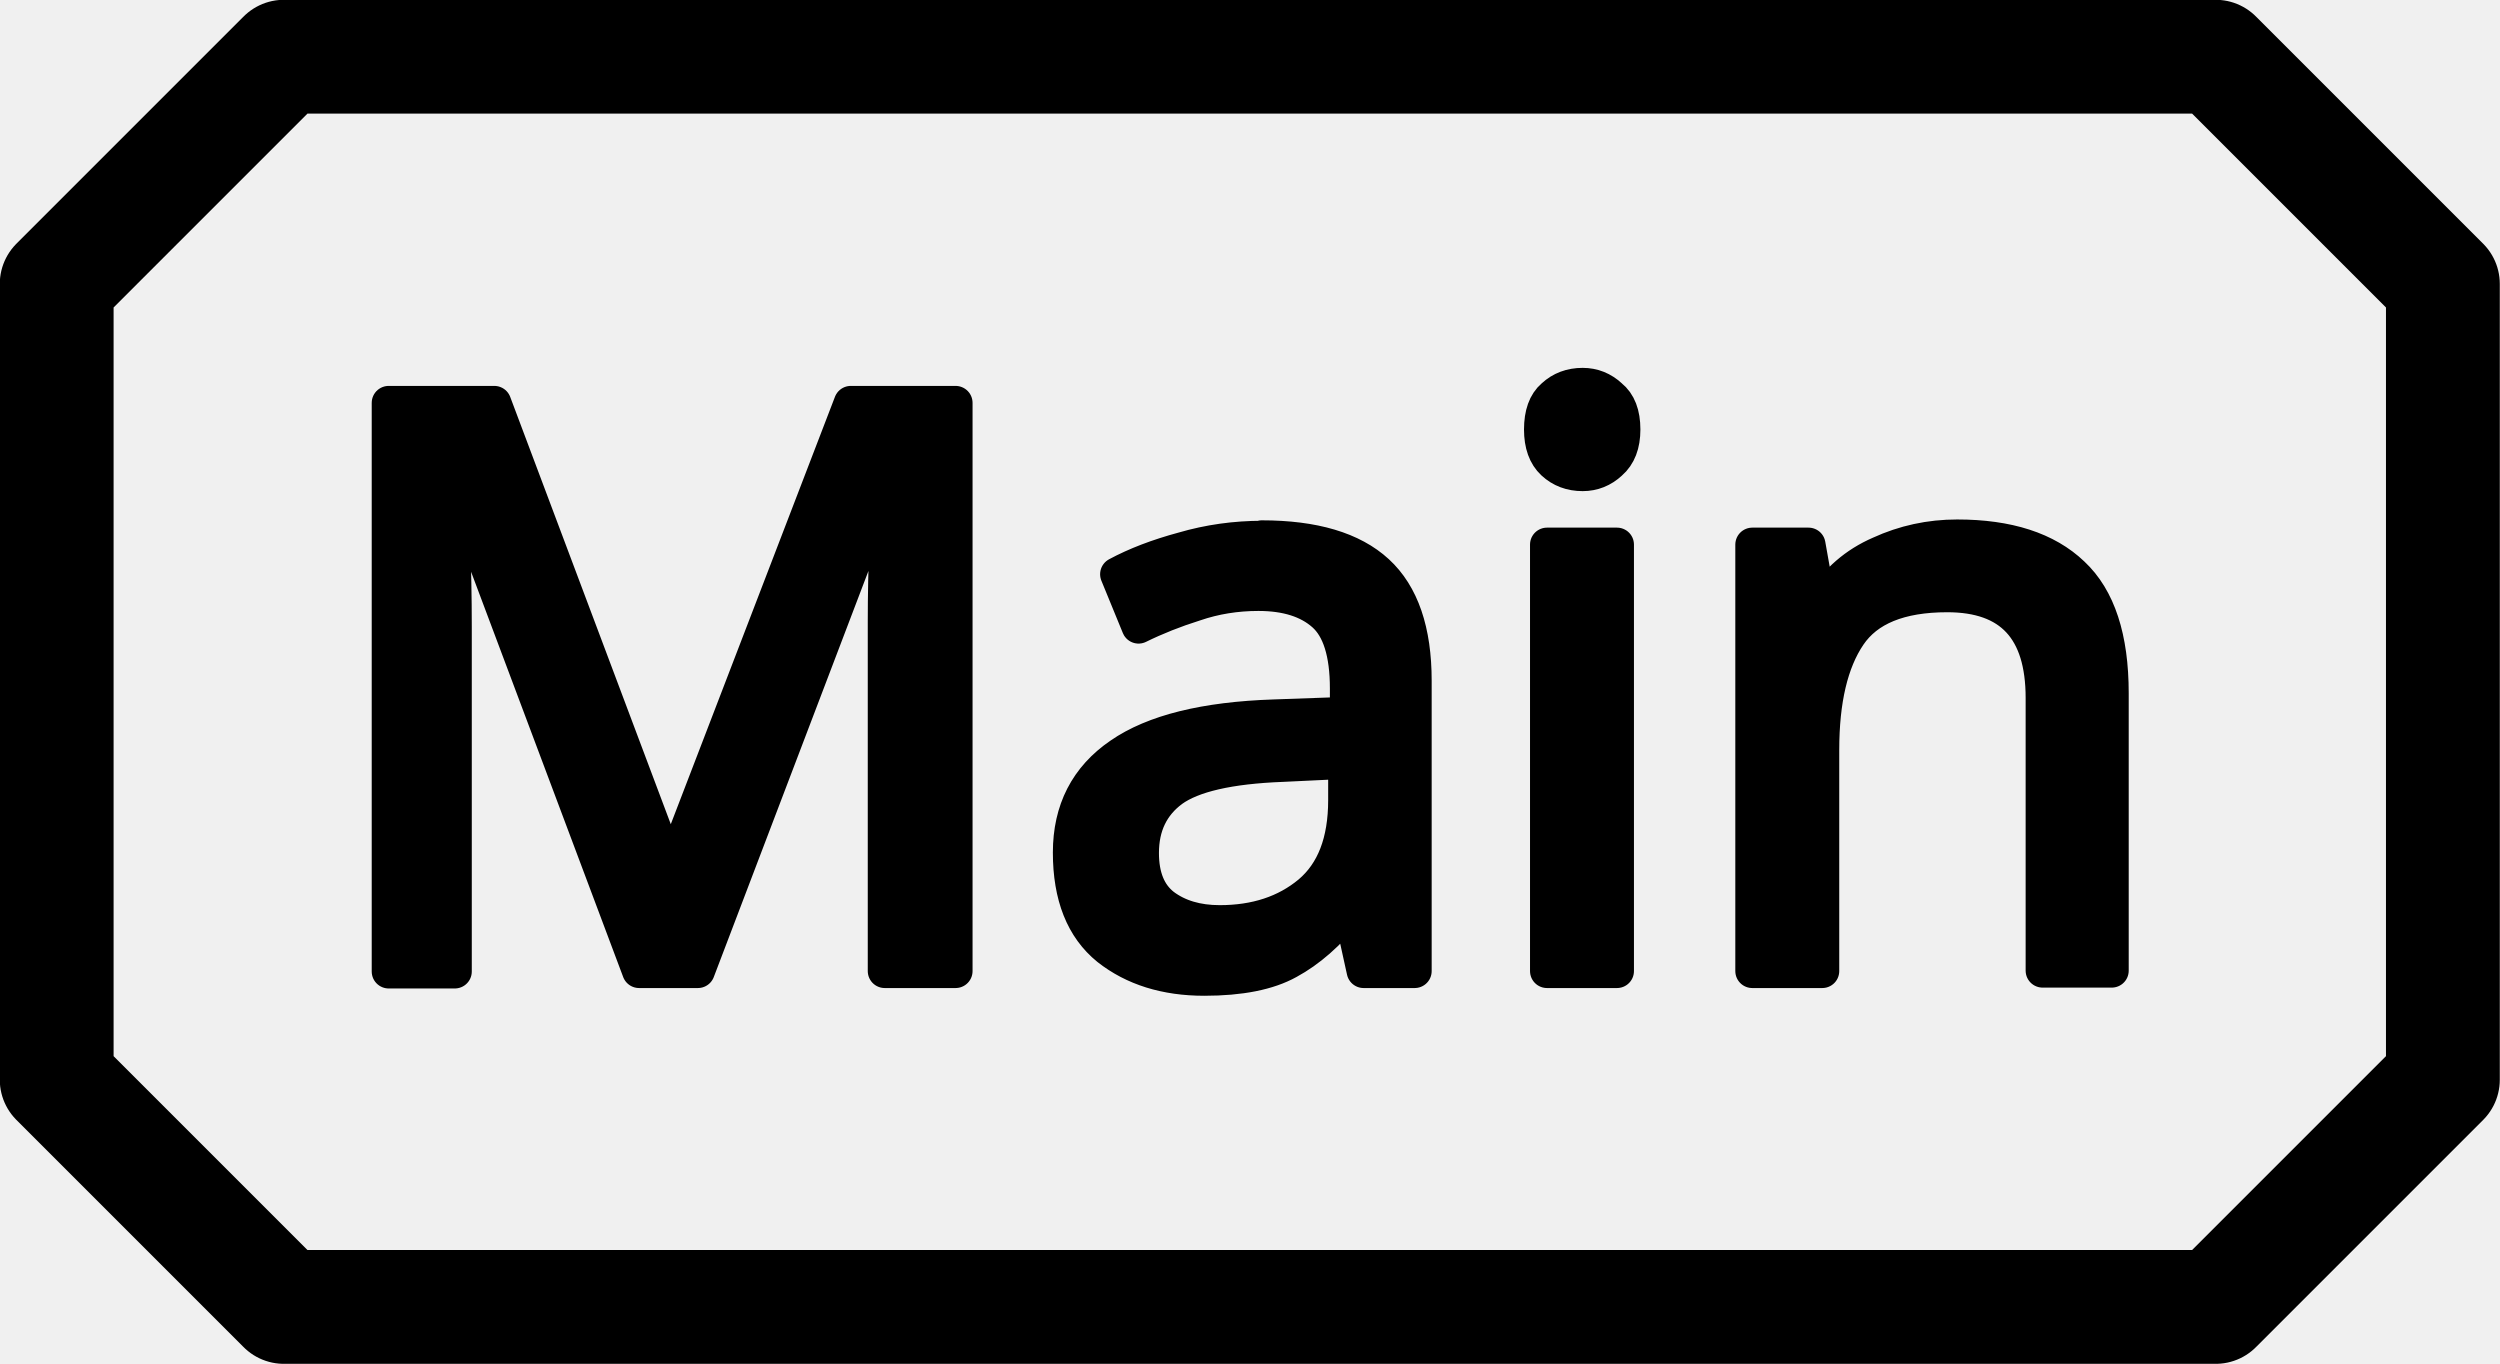
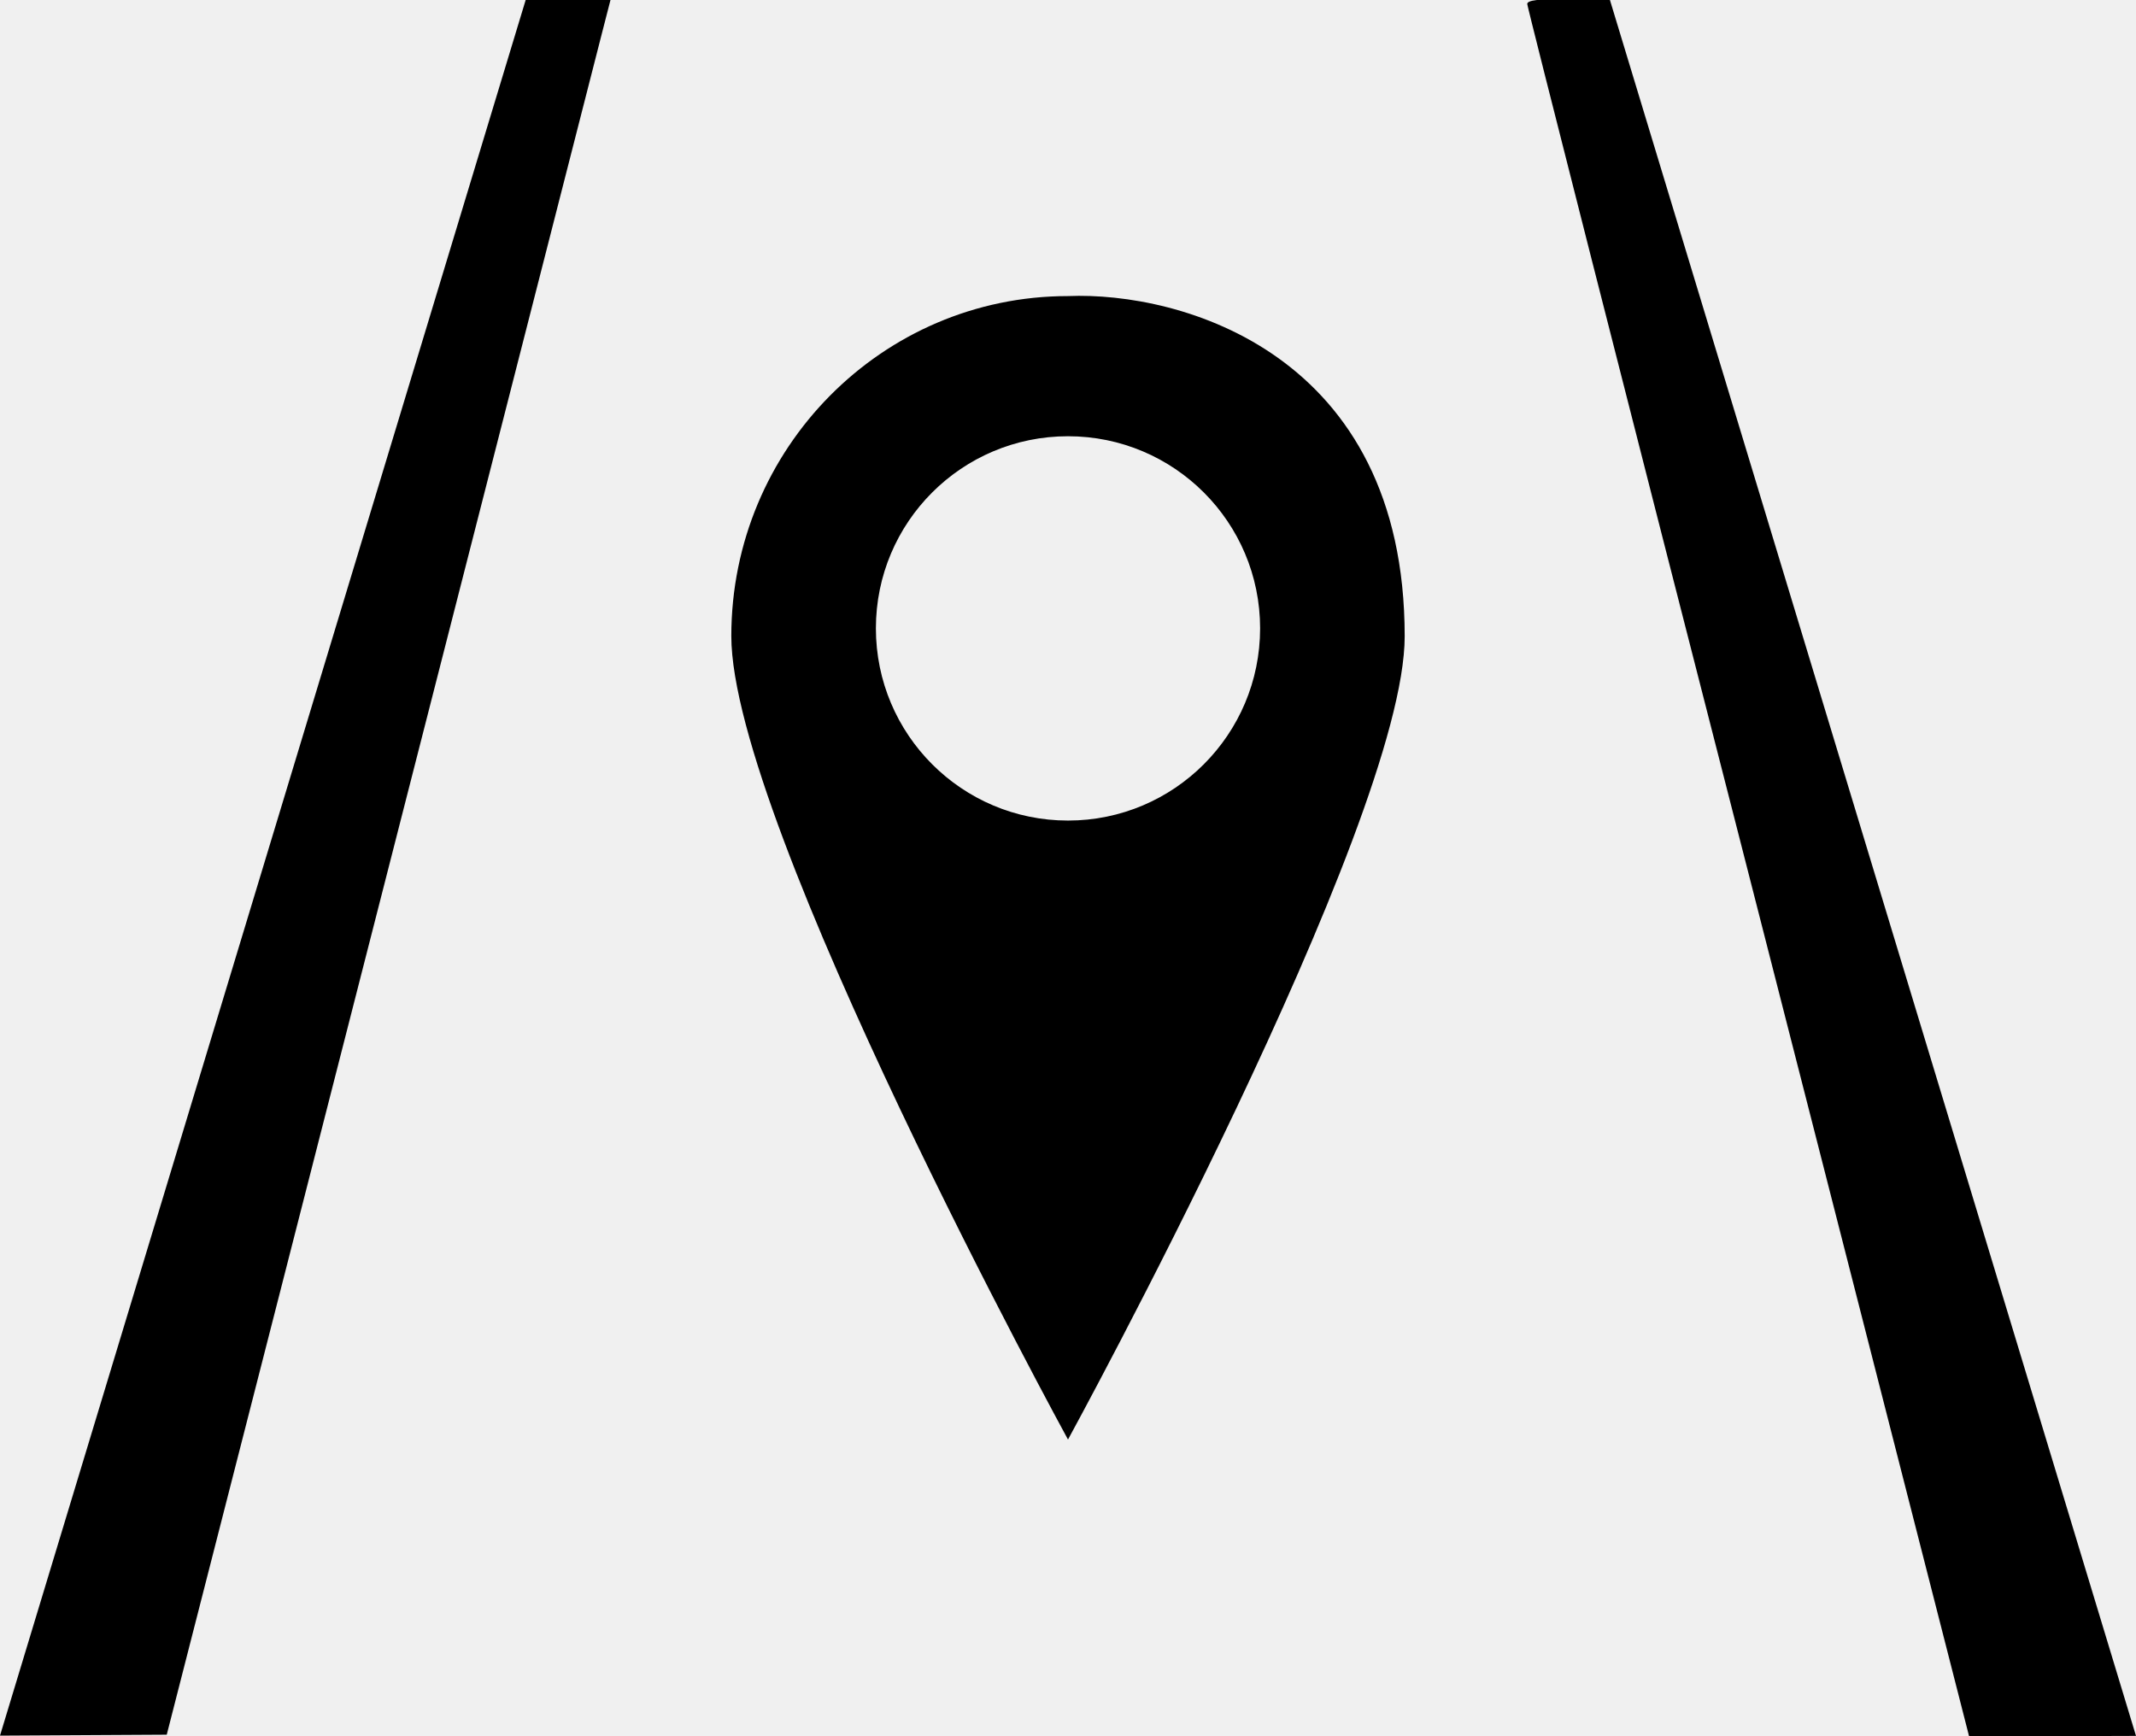
- <svg xmlns="http://www.w3.org/2000/svg" width="22" height="12" viewBox="0 0 5.821 3.175">
-   <g stroke="#000" stroke-linecap="round" stroke-linejoin="round">
-     <path d="M.661.132.132.661V2.514l.529.529H5.159l.529-.529V.661L5.159.132Z" fill="none" stroke-width=".265" paint-order="stroke markers fill" />
-     <g aria-label="Main" style="line-height:2.5ex;-inkscape-font-specification:&quot;Noto Sans, Normal&quot;" font-size="1.852" font-family="Noto Sans" letter-spacing="0" word-spacing="0" stroke-width=".079">
-       <path d="m1.488 2.261-.435-1.159h-.007q.006.057.009.156.004.096.004.202v.802H.905V.938h.246l.407 1.083h.007L1.981.938h.244V2.261h-.165v-.813q0-.096.004-.191.006-.094.009-.154h-.007l-.441 1.158ZM2.938 1.251q.182 0 .269.08.087.08.087.254v.676h-.119l-.031-.141h-.007q-.065.081-.137.12-.07.039-.196.039-.135 0-.224-.07-.089-.072-.089-.224 0-.148.117-.228.117-.081.359-.089l.169-.006v-.059q0-.124-.054-.172-.054-.048-.152-.048-.078 0-.148.024-.07.022-.131.052l-.05-.122q.065-.035.154-.059.089-.026.185-.026Zm.048.53q-.185.007-.257.059-.07.052-.07.146 0 .083.05.122.052.039.131.039.126 0 .209-.069.083-.07.083-.215v-.089ZM3.685.896q.037 0 .065.026.03.024.03.078 0 .052-.03.078-.028.026-.065.026-.041 0-.069-.026-.028-.026-.028-.078 0-.054.028-.078.028-.026.069-.026Zm.08.372v.993h-.163v-.993ZM4.557 1.249q.178 0 .269.087.091.085.091.278v.646h-.161V1.625q0-.239-.222-.239-.165 0-.228.093-.063.093-.063.267v.515h-.163v-.993h.131l.024.135h.009q.048-.078.133-.115.085-.039.18-.039Z" />
-     </g>
+ <svg xmlns="http://www.w3.org/2000/svg" width="16" height="13" viewBox="0 0 16 13" fill="none">
+   <g clip-path="url(#clip0_1_3955)">
+     <path d="M0 13.002L3.94 -0.008H4.575L4.513 0.233C4.473 0.389 4.132 1.725 3.65 3.608C3.209 5.331 2.652 7.512 2.101 9.666L1.249 12.995L0 13.002Z" fill="black" />
+     <path d="M13.097 6.541C12.185 2.983 11.44 0.052 11.44 0.03C11.44 0.002 11.522 -0.008 11.747 -0.008H12.057L16 13.004L14.75 13.008L13.097 6.541Z" fill="black" />
+     <path fill-rule="evenodd" clip-rule="evenodd" d="M8 2.218C6.608 2.218 5.478 3.359 5.478 4.765C5.478 6.171 8 10.784 8 10.784C8 10.784 10.522 6.173 10.522 4.767C10.522 2.644 8.841 2.183 8 2.218ZM8 6.147C8.795 6.147 9.439 5.502 9.439 4.707C9.439 3.912 8.795 3.268 8 3.268C7.205 3.268 6.561 3.912 6.561 4.707C6.561 5.502 7.205 6.147 8 6.147Z" fill="black" />
  </g>
+   <defs>
+     <clipPath id="clip0_1_3955">
+       <rect width="16" height="13.015" fill="white" transform="translate(0 -0.0078125)" />
+     </clipPath>
+   </defs>
</svg>
